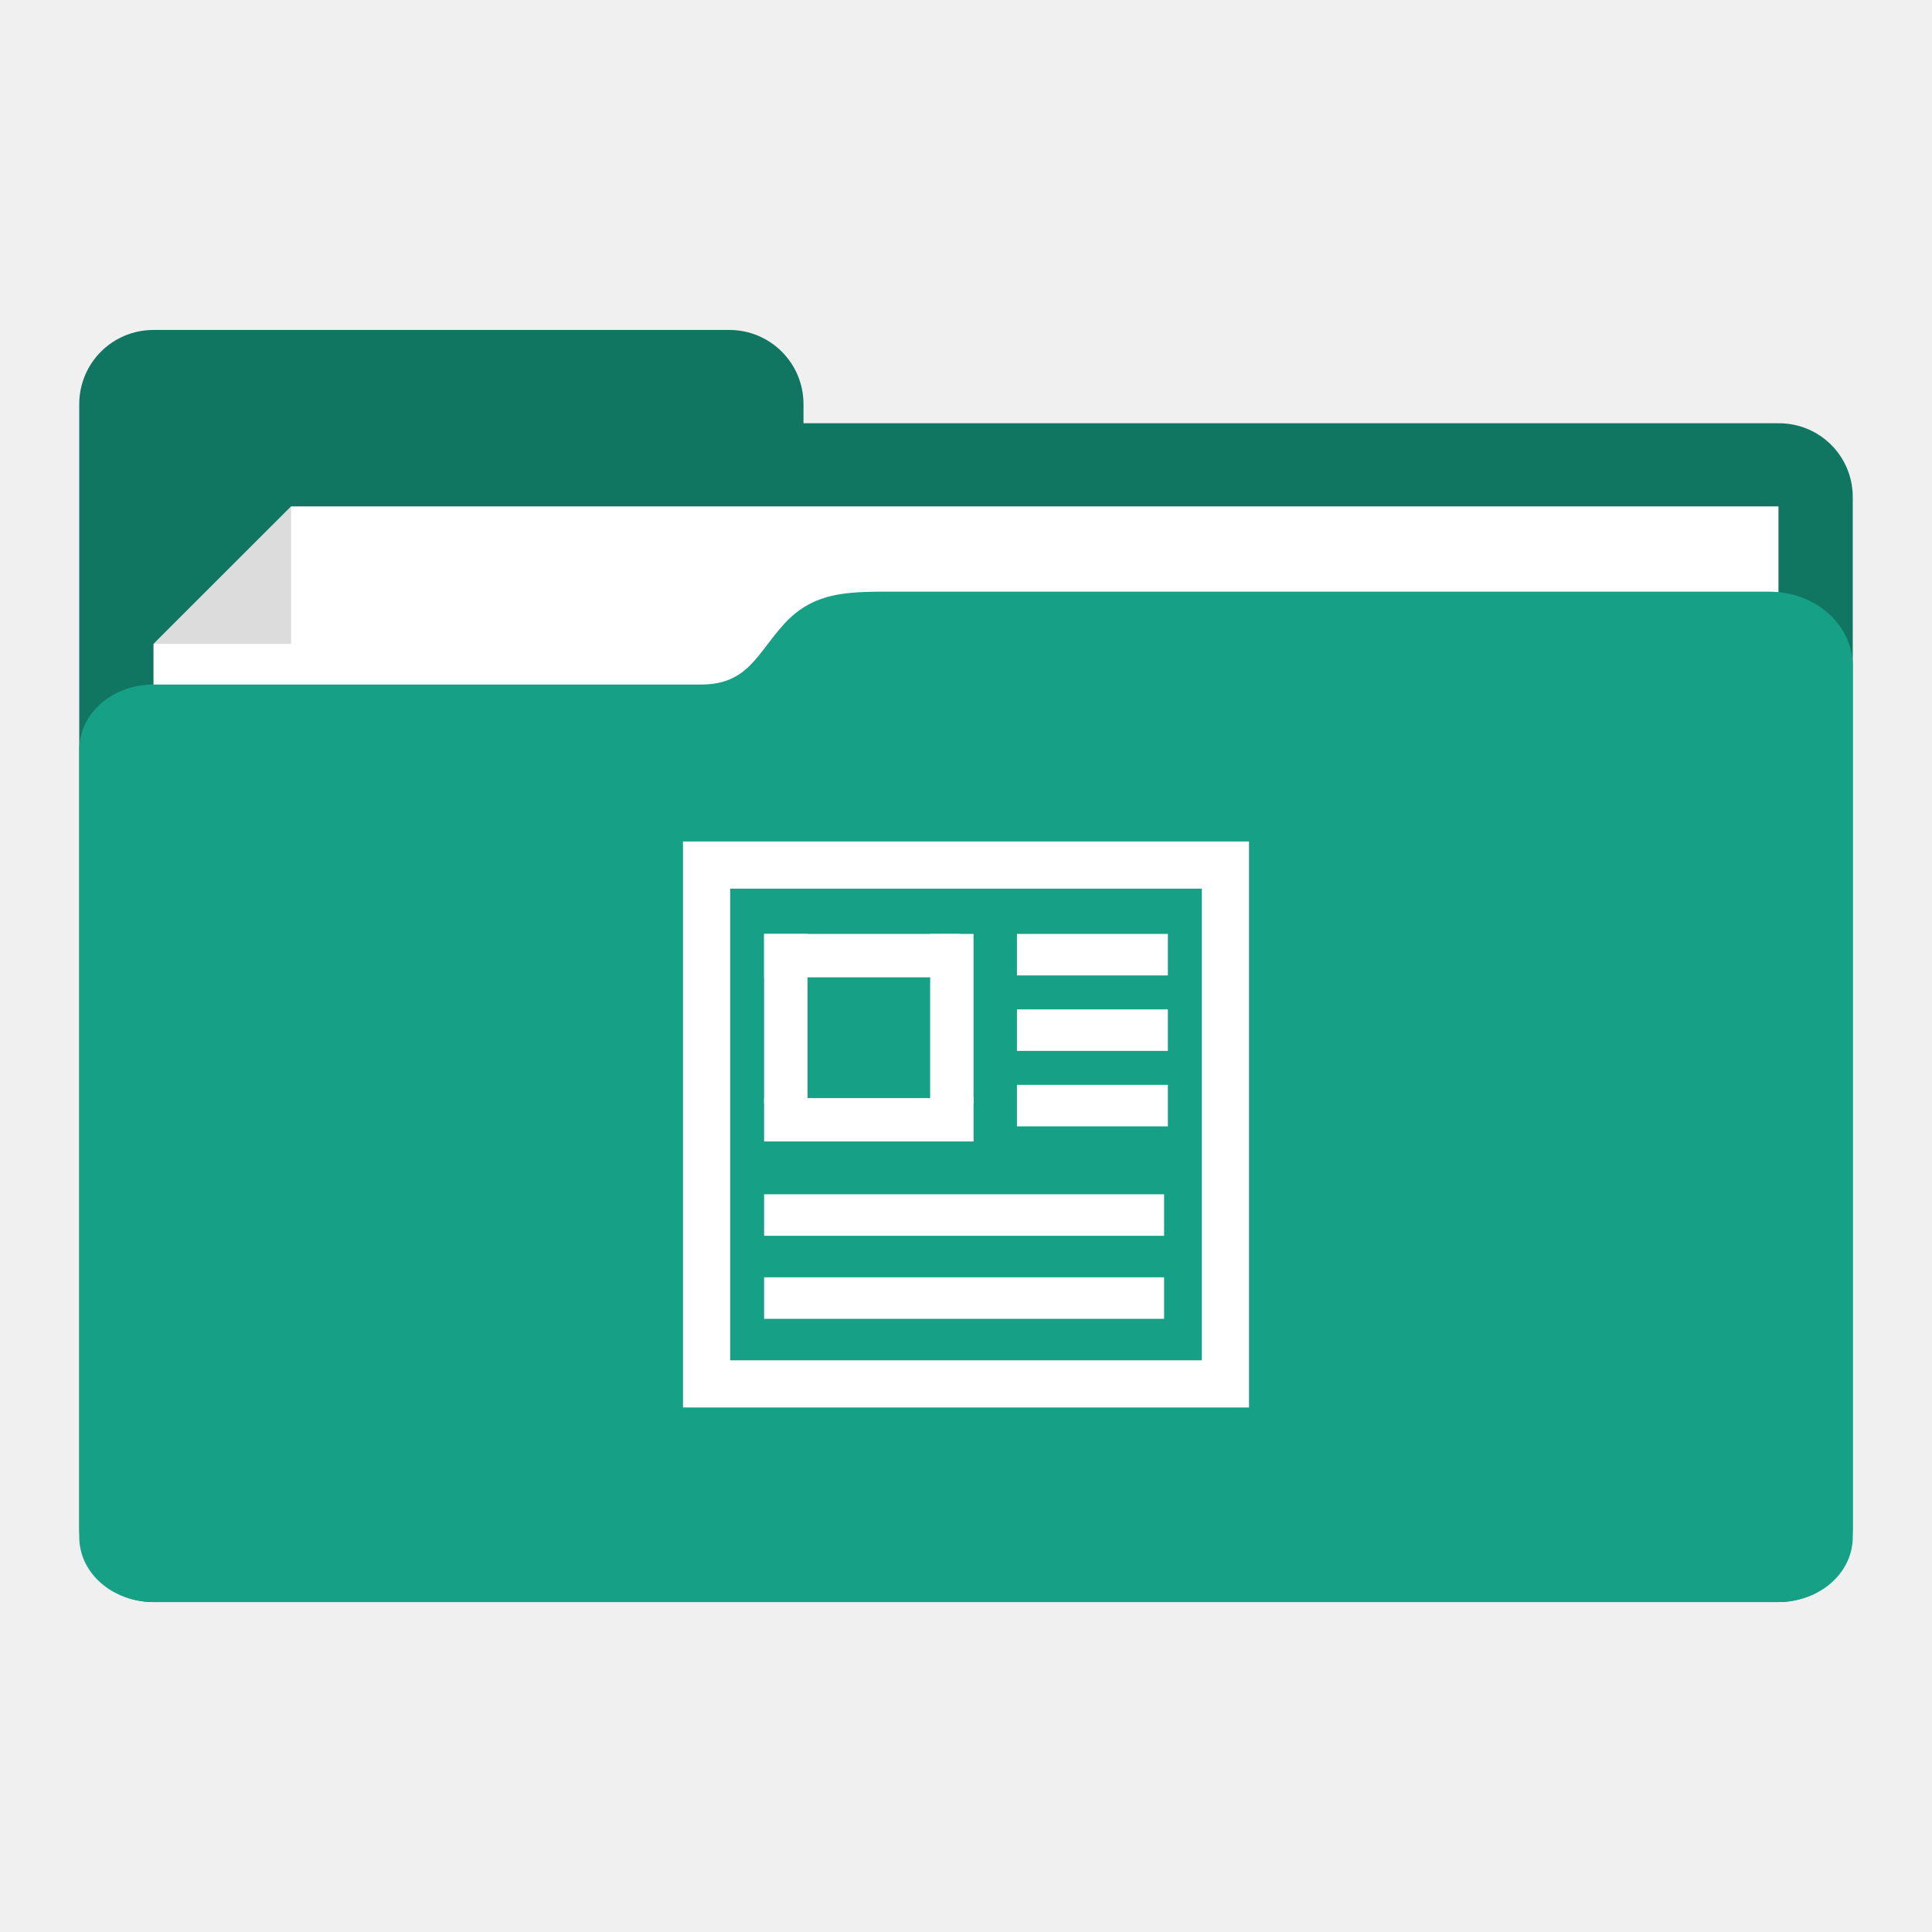
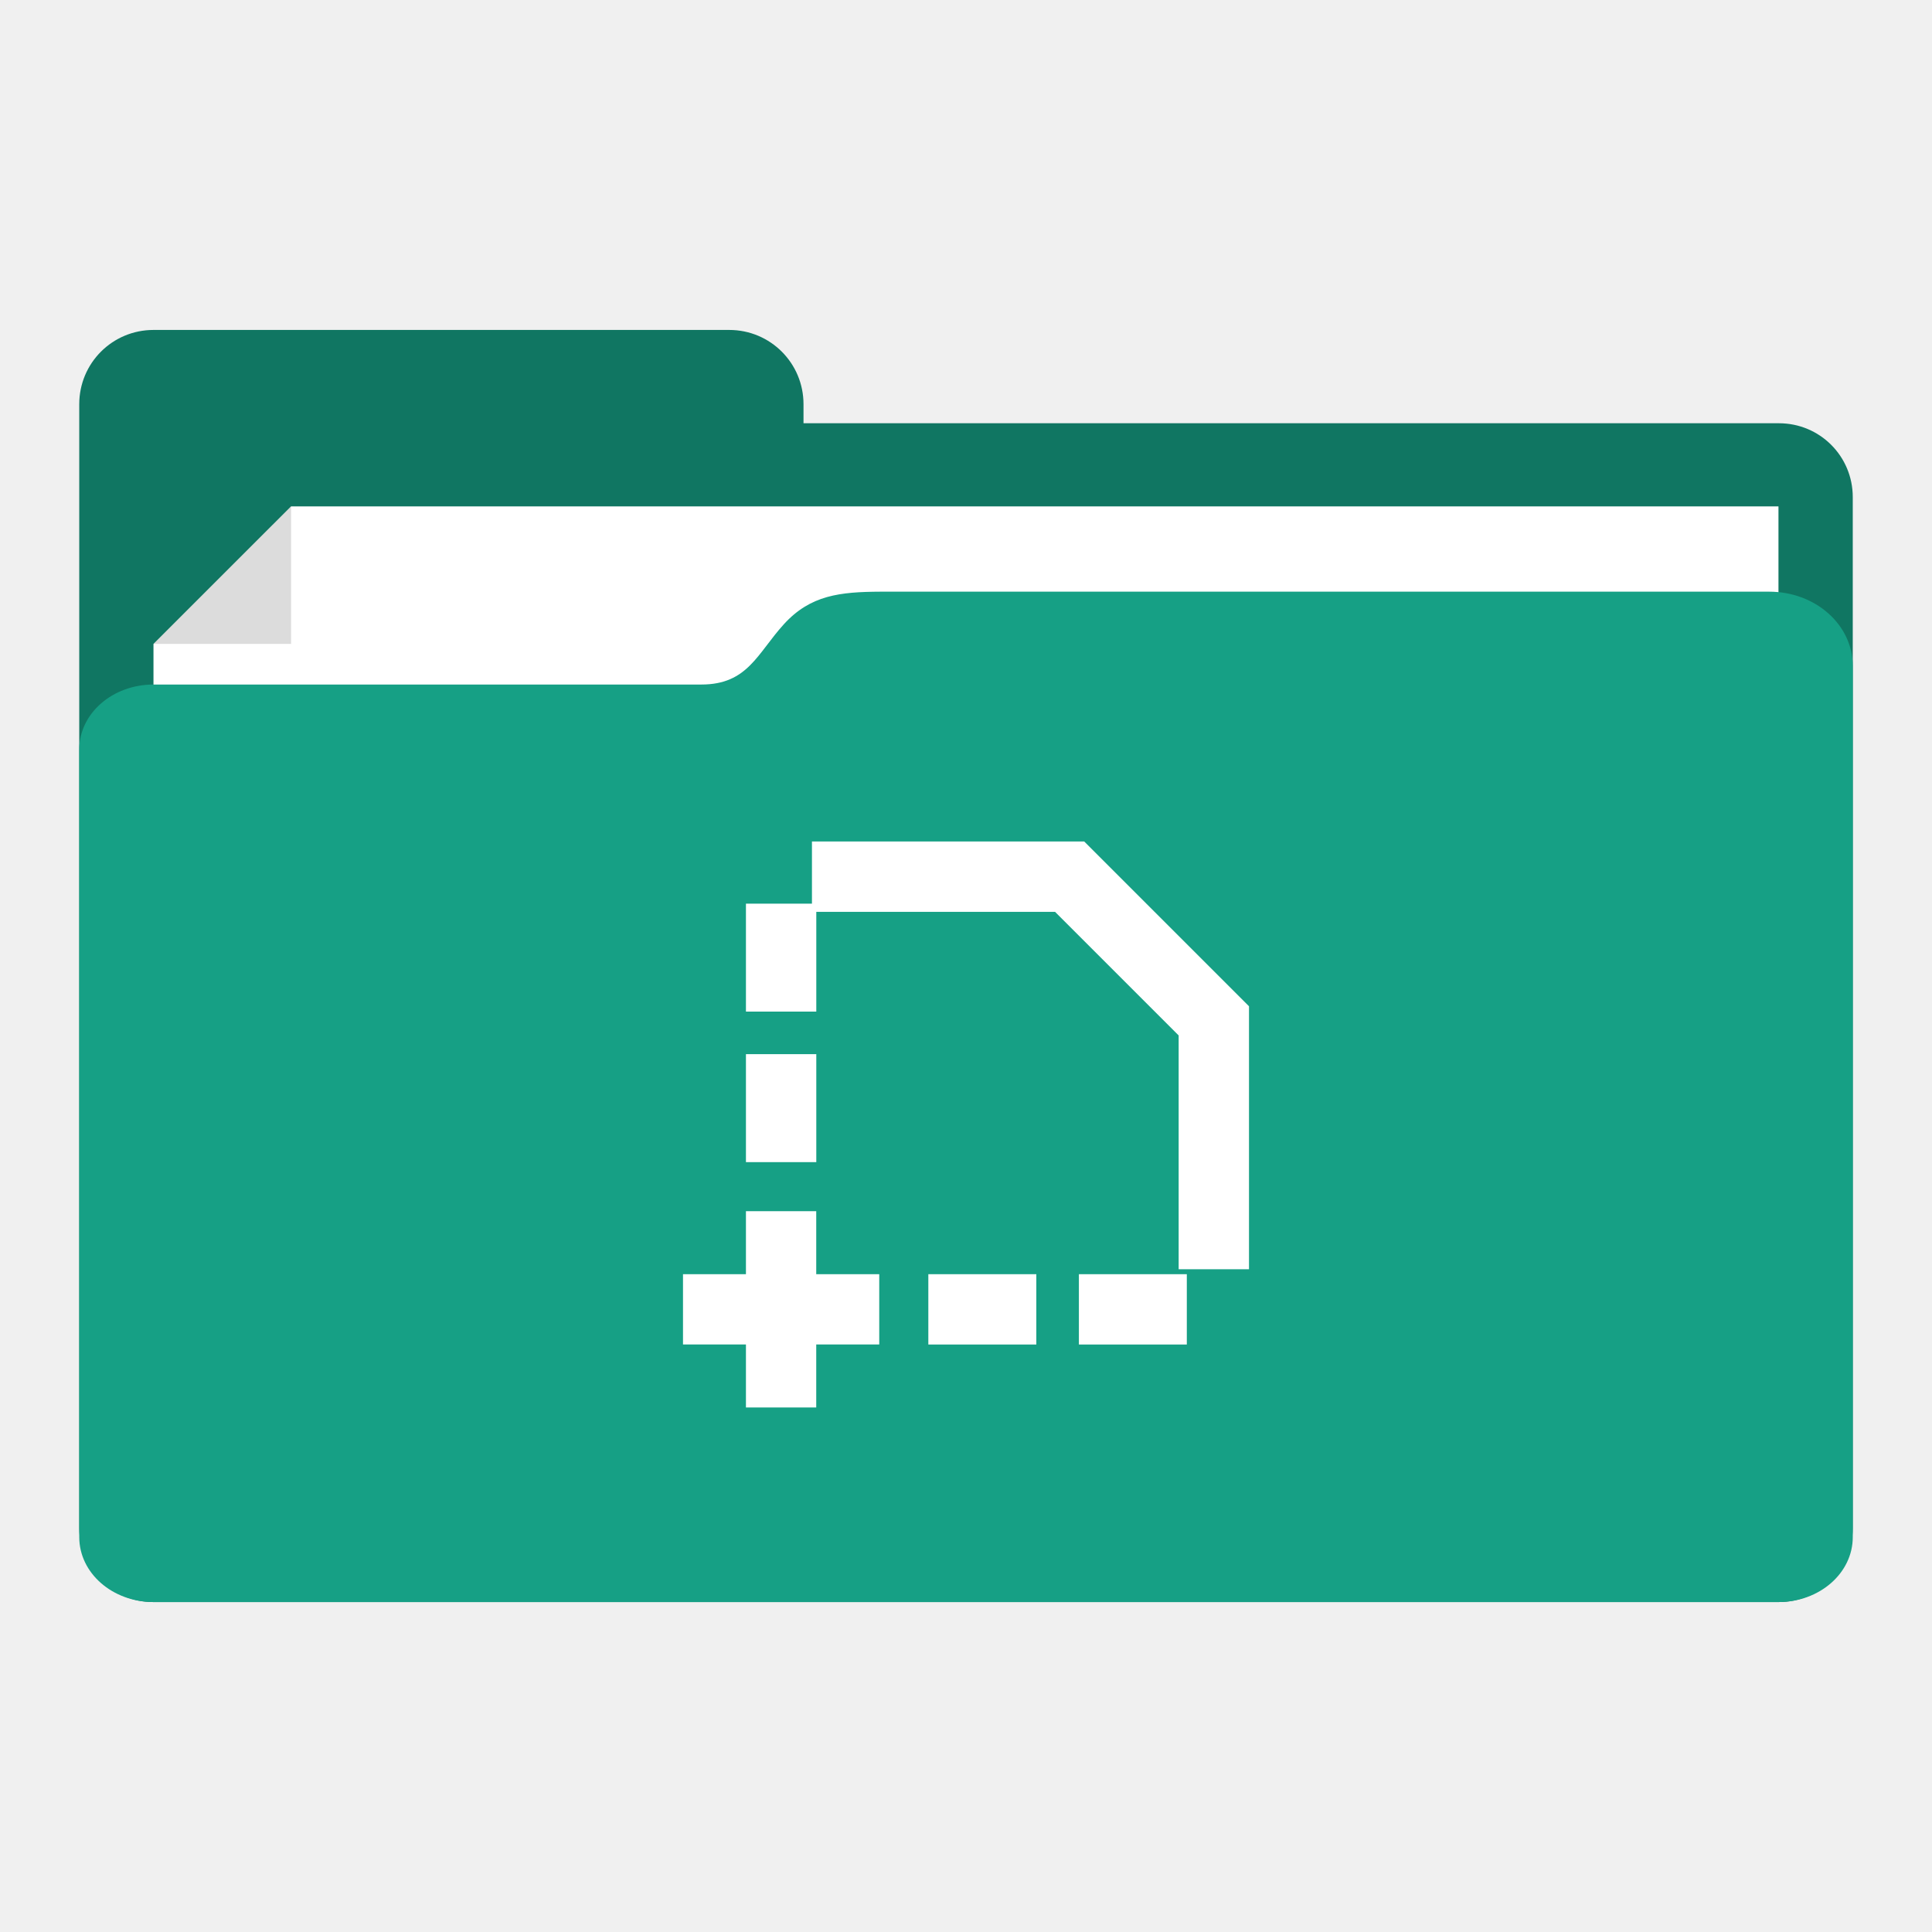
<svg xmlns="http://www.w3.org/2000/svg" width="512" height="512" viewBox="0 0 512 512" id="svg2" version="1.1">
  <defs id="defs4" />
  <g id="layer1" transform="translate(-282.2808,-198.8612)">
    <g id="g4172" transform="matrix(2.460733,0,0,2.460733,-533.3673,-915.4284)">
      <path transform="translate(282.2808,403.6612)" id="rect4151" d="m 65.719,84.701 c -4.432,0 -8,3.568 -8,8 l 0,10 0,111 0,0.049 c 0,4.405 3.546,7.951 7.951,7.951 l 0.049,0 62,0 113.049,0 c 4.405,0 7.951,-3.546 7.951,-7.951 l 0,-111.049 c 0,-4.405 -3.546,-7.951 -7.951,-7.951 l -105.049,0 0,-2.049 c 0,-4.432 -3.568,-8 -8,-8 l -62,0 z" style="fill:#107662;fill-opacity:1;stroke:none" />
      <path id="rect4166" d="m 347.995,522.175 14.817,-14.813 160.187,1e-5 0,49.715 -175.005,0 z" style="fill:#ffffff;fill-opacity:1;stroke:none" />
      <path id="rect4169" d="m 362.813,507.362 0,14.813 -14.813,0 z" style="fill:#000000;fill-opacity:0.137;stroke:none" />
      <path id="rect4156" transform="translate(282.2808,403.6612)" d="m 144,112.888 c -4.34,0.022 -7.529,0.361 -10.39,3.499 -2.861,3.138 -3.89,6.501 -8.89,6.501 -5,0 -59,1.6e-4 -59,1.6e-4 -4.432,1e-5 -8,3.122 -8,7 l 0,84.813 c 0,3.878 3.568,7 8,7 l 71,0 103,0 1,0 c 4.432,0 8,-3.122 8,-7 l 0,-1 0,-83.813 0,-9 c 0,-4.432 -4.014,-8 -9,-8 z" style="fill:#16a085;fill-opacity:1;stroke:none" />
    </g>
-     <g id="g4169" transform="translate(-0.219115,-8.75e-4)">
-       <path id="rect4154" d="m 463.5,421.862 0,12.5 0,137.5 12.5,0 137.5,0 0,-12.5 0,-125 0,-12.5 -12.5,0 -62.5,0 -25,0 -37.5,0 z m 12.5,12.5 125,0 0,125 -125,0 z" style="fill:#ffffff;fill-opacity:1;fill-rule:nonzero;stroke:#00ff00;stroke-width:0;stroke-miterlimit:4;stroke-dasharray:none;stroke-opacity:1" />
-       <rect ry="0" y="446.362" x="485" height="45" width="11.5" id="rect4140" style="fill:#ffffff;fill-opacity:1;stroke:none" />
-       <rect style="fill:#ffffff;fill-opacity:1;stroke:none" id="rect4142" width="11.5" height="45" x="529" y="446.362" ry="0" />
-       <rect transform="matrix(0,1,-1,0,0,0)" ry="0" y="-537" x="446.362" height="52" width="11.5" id="rect4144" style="fill:#ffffff;fill-opacity:1;stroke:none" />
-       <rect style="fill:#ffffff;fill-opacity:1;stroke:none" id="rect4146" width="11.5" height="55.5" x="489.862" y="-540.5" ry="0" transform="matrix(0,1,-1,0,0,0)" />
-       <rect y="446.362" x="552" height="11" width="40" id="rect4148" style="fill:#ffffff;fill-opacity:1;stroke:none" />
-       <rect style="fill:#ffffff;fill-opacity:1;stroke:none" id="rect4160" width="40" height="11" x="552" y="466.362" />
-       <rect y="486.362" x="552" height="11" width="40" id="rect4162" style="fill:#ffffff;fill-opacity:1;stroke:none" />
-       <rect y="515.362" x="485" height="11" width="106" id="rect4164" style="fill:#ffffff;fill-opacity:1;stroke:none" />
-       <rect style="fill:#ffffff;fill-opacity:1;stroke:none" id="rect4167" width="106" height="11" x="485" y="537.362" />
-     </g>
+     <path style="color:#000000;font-style:normal;font-variant:normal;font-weight:normal;font-stretch:normal;font-size:medium;line-height:normal;font-family:Sans;-inkscape-font-specification:Sans;text-indent:0;text-align:start;text-decoration:none;text-decoration-line:none;text-decoration-style:solid;text-decoration-color:#000000;letter-spacing:normal;word-spacing:normal;text-transform:none;direction:ltr;block-progression:tb;writing-mode:lr-tb;baseline-shift:baseline;text-anchor:start;white-space:normal;clip-rule:nonzero;display:inline;overflow:visible;visibility:visible;opacity:1;isolation:auto;mix-blend-mode:normal;color-interpolation:sRGB;color-interpolation-filters:linearRGB;solid-color:#000000;solid-opacity:1;fill:#ffffff;fill-opacity:1;fill-rule:nonzero;stroke:none;stroke-width:8.3;stroke-linecap:butt;stroke-linejoin:miter;stroke-miterlimit:4;stroke-dasharray:none;stroke-dashoffset:0;stroke-opacity:1;marker:none;color-rendering:auto;image-rendering:auto;shape-rendering:auto;text-rendering:auto;enable-background:accumulate" d="m 497.456,421.861 0,4.335 0,12.144 -17.494,0 0,4.335 0,24.267 18.645,0 0,-26.435 63.272,0 32.757,32.755 0,61.967 18.643,0 0,-65.828 0,-3.862 -43.677,-43.677 z m -17.494,56.363 0,4.335 0,24.283 18.645,0 0,-28.618 z m 0,41.61 0,4.335 0,12.364 -16.68,0 0,18.629 16.68,0 0,16.699 18.629,0 0,-16.699 16.699,0 0,-18.629 -16.699,0 0,-16.699 z m 48.336,16.699 0,4.335 0,14.31 28.618,0 0,-18.645 z m 39.901,0 0,4.335 0,14.31 28.602,0 0,-18.645 z" id="path143" />
  </g>
</svg>
